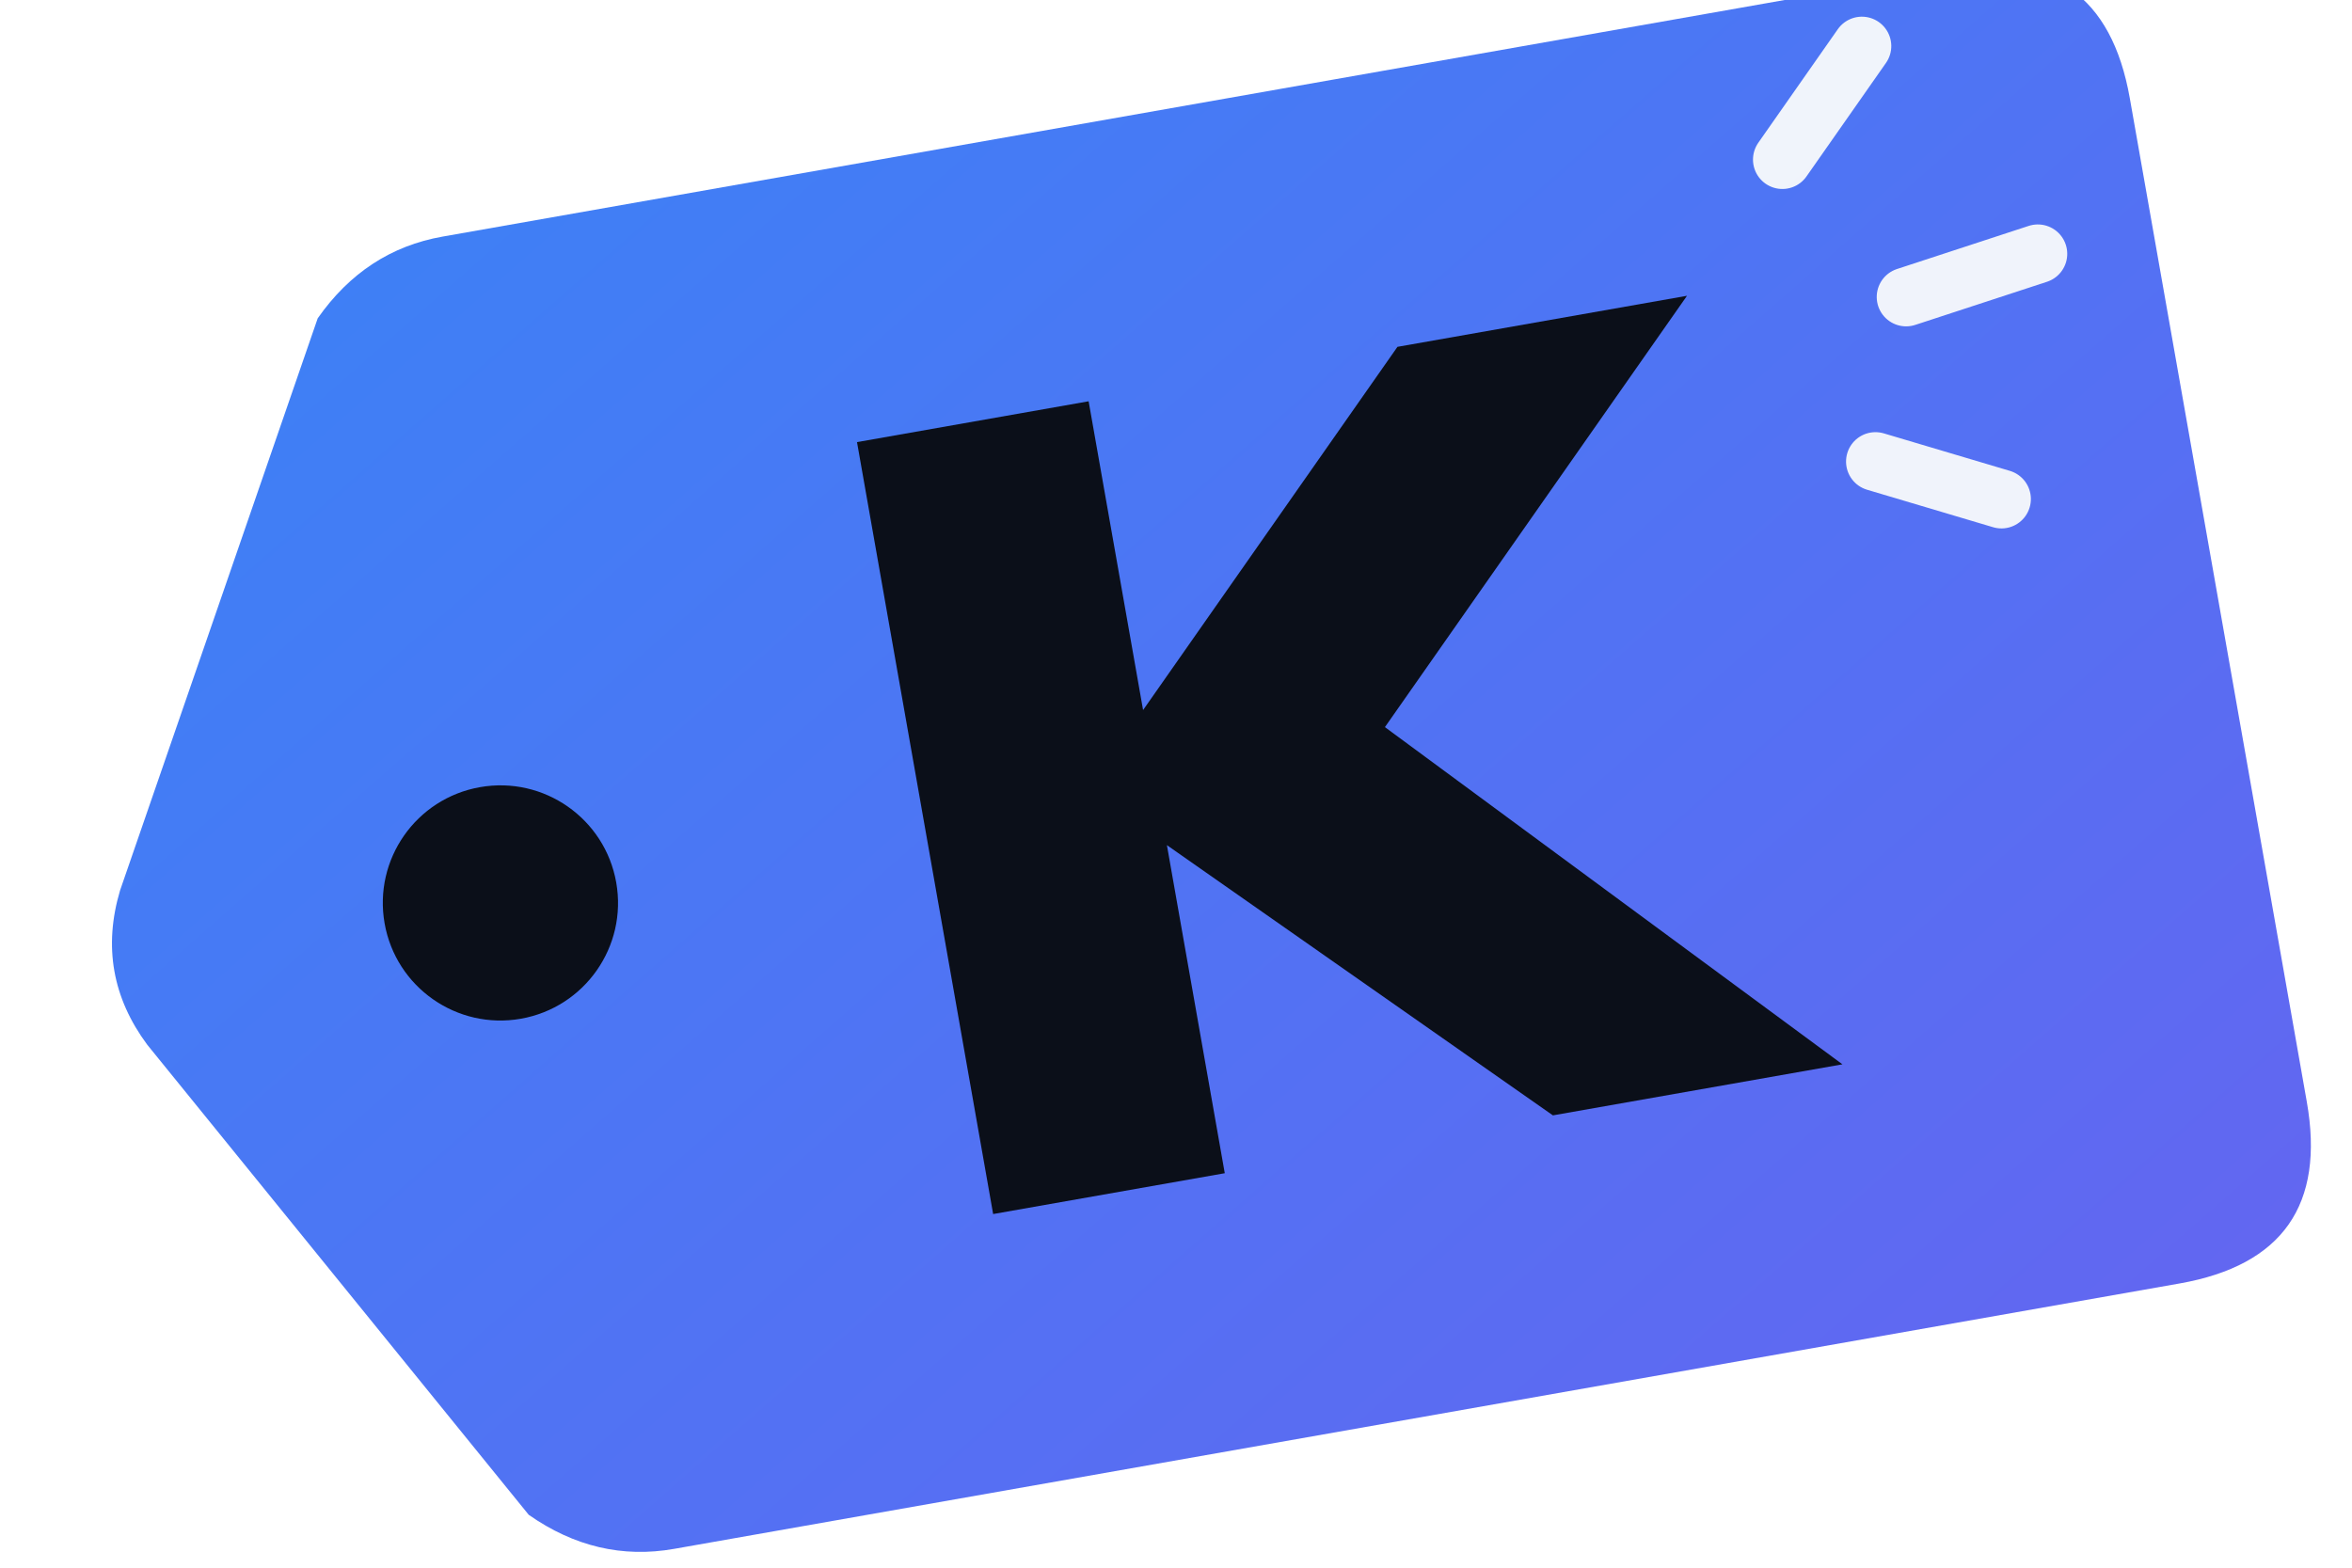
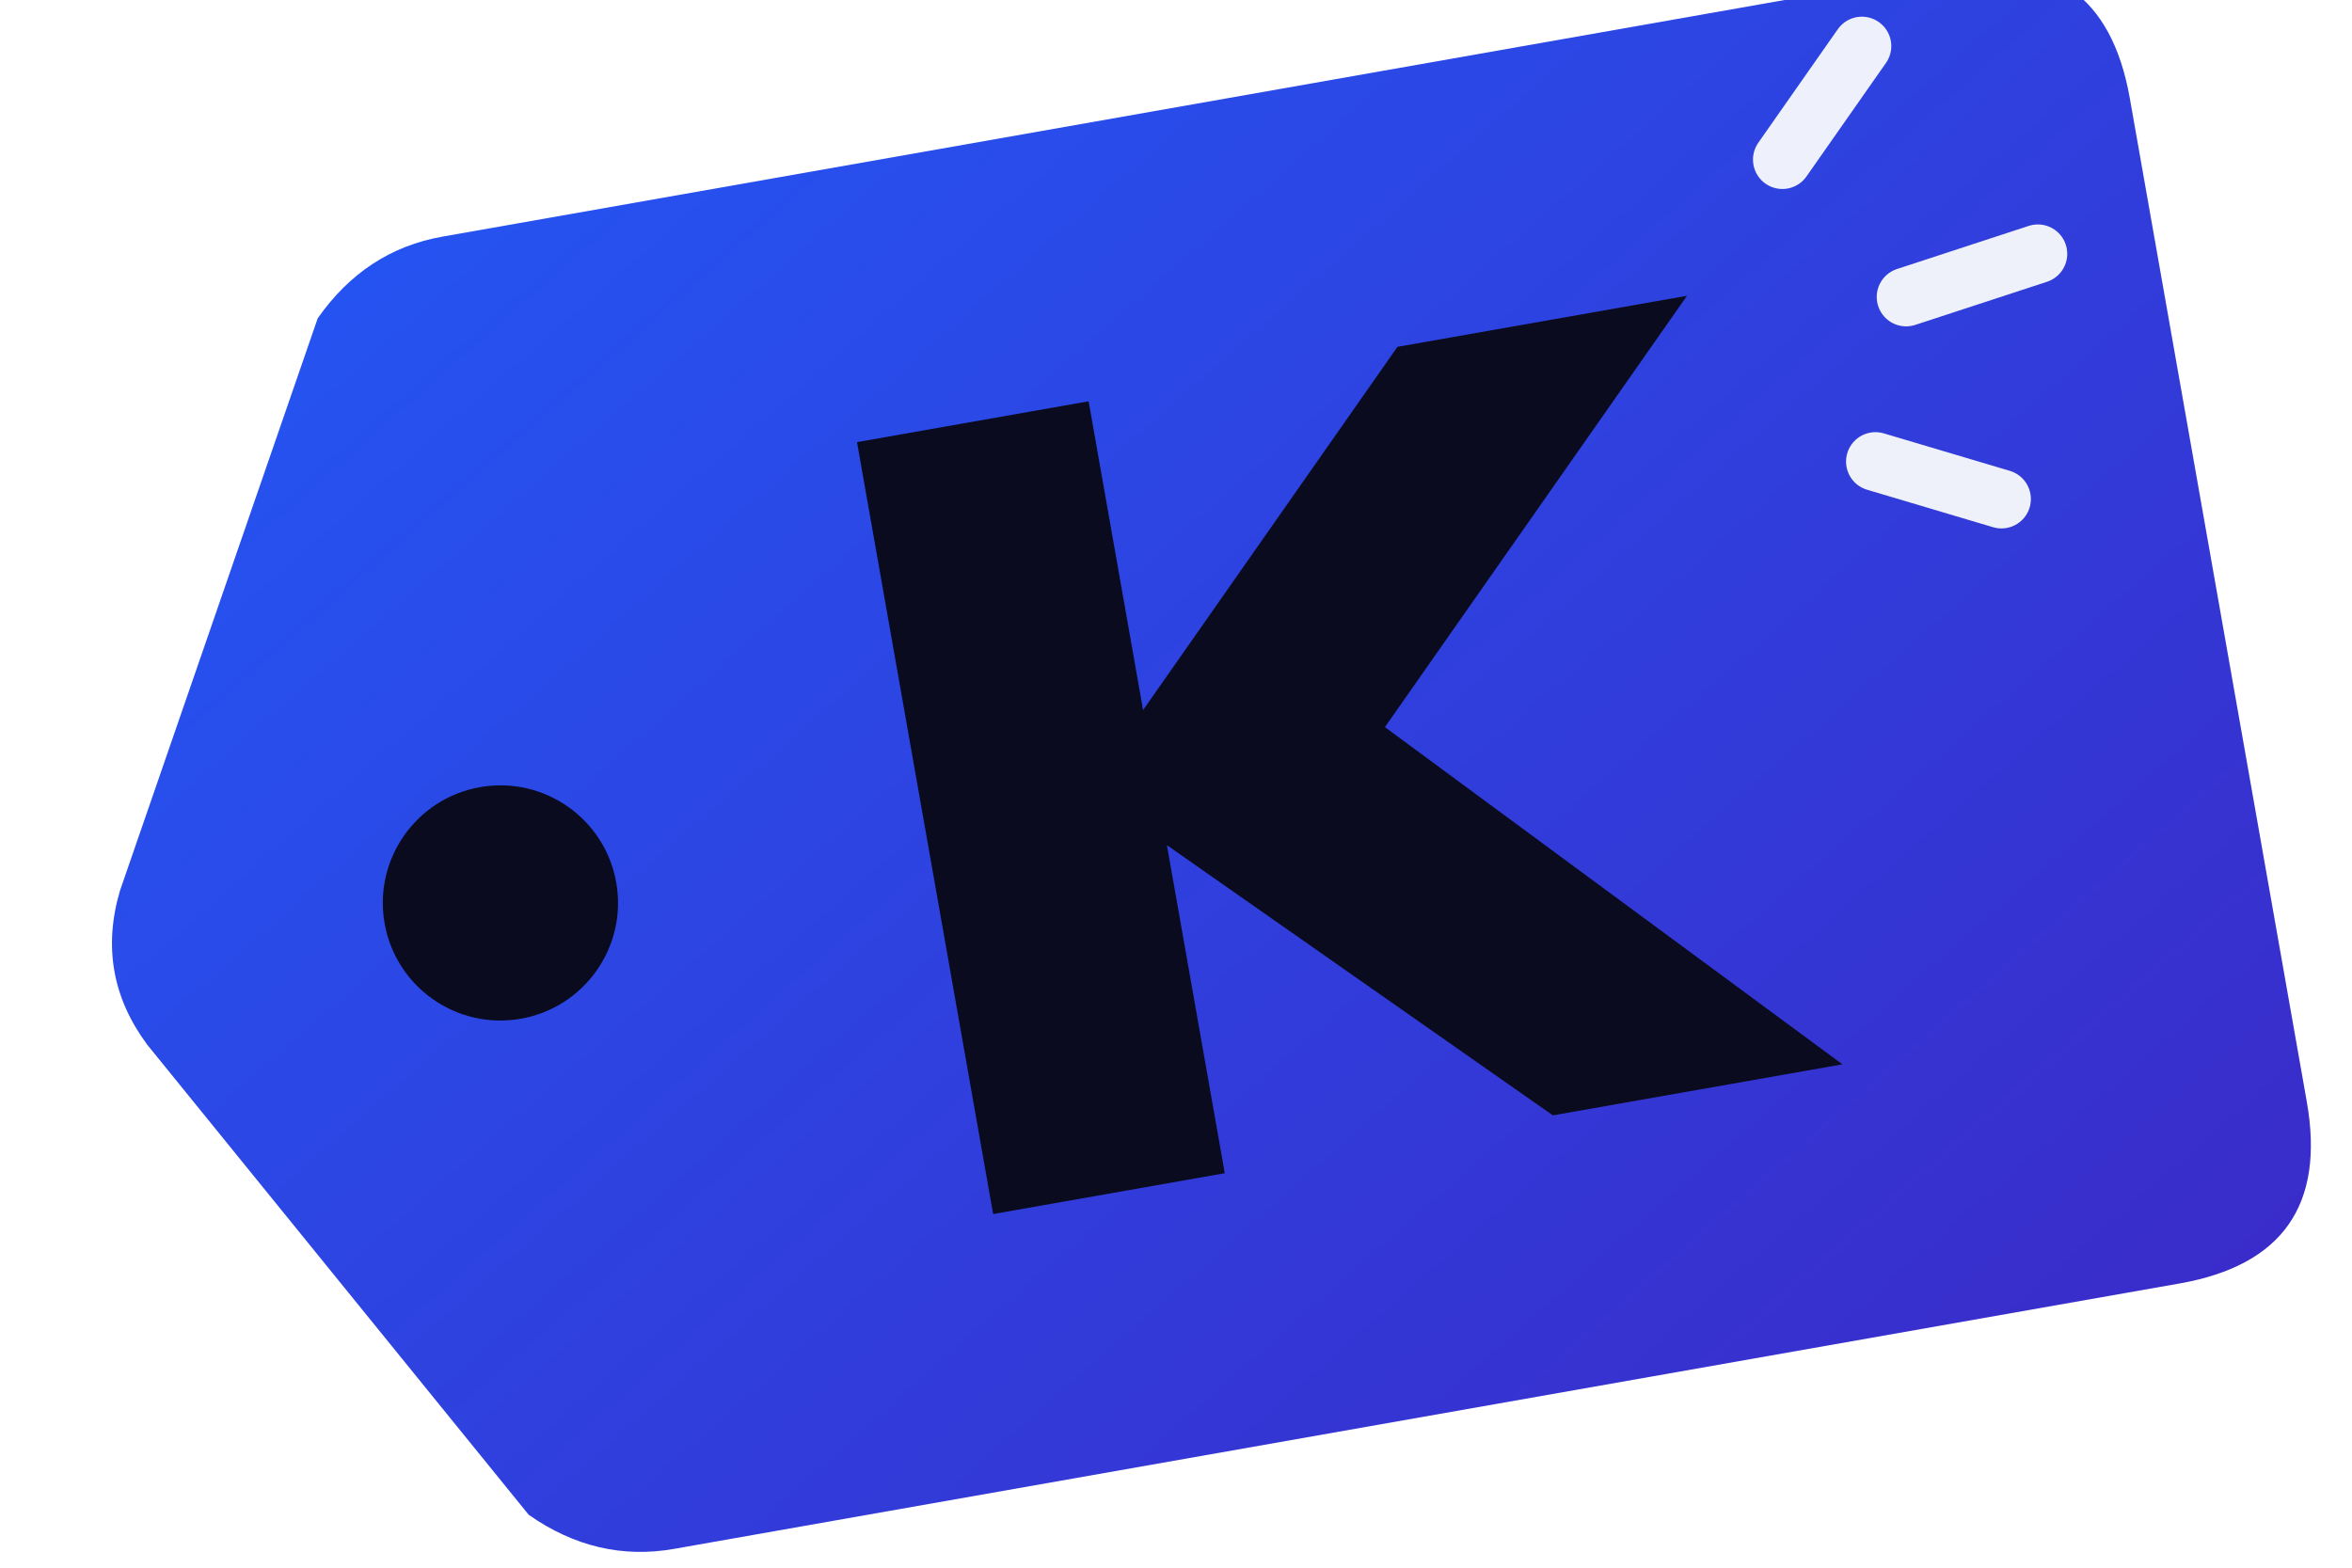
<svg xmlns="http://www.w3.org/2000/svg" viewBox="0 0 120 80" role="img" aria-label="Kabuor Builds">
  <defs>
    <linearGradient id="kb-grad" x1="0%" y1="0%" x2="100%" y2="100%">
-       <stop offset="0%" stop-color="#3B82F6" />
-       <stop offset="100%" stop-color="#6366F1" />
+       <stop offset="0%" stop-color="#2357F5" />
+       <stop offset="100%" stop-color="#3A2BC9" />
    </linearGradient>
  </defs>
  <g transform="rotate(-10 60 40)">
    <path d="M28,6 H106 Q114,6 114,14 V66 Q114,74 106,74 H28 Q24,74 21,71 L6,44 Q4,40 6,36 L21,9 Q24,6 28,6 Z" fill="url(#kb-grad)" />
-     <circle cx="25" cy="40" r="6" fill="#0B0F19" />
-     <path d="M47,20 H59 V36 L75,20 H90 L71,39 L91,60 H76 L59,43 V60 H47 Z" fill="#0B0F19" />
+     <circle cx="25" cy="40" r="6" fill="#0A0B1E" />
+     <path d="M47,20 H59 V36 L75,20 H90 L71,39 L91,60 H76 L59,43 V60 H47 Z" fill="#0A0B1E" />
    <path d="M96,14 L101,9 M101,22 L108,21 M98,30 L104,33" stroke="#F8FAFC" stroke-width="3" stroke-linecap="round" opacity=".95" />
  </g>
</svg>
